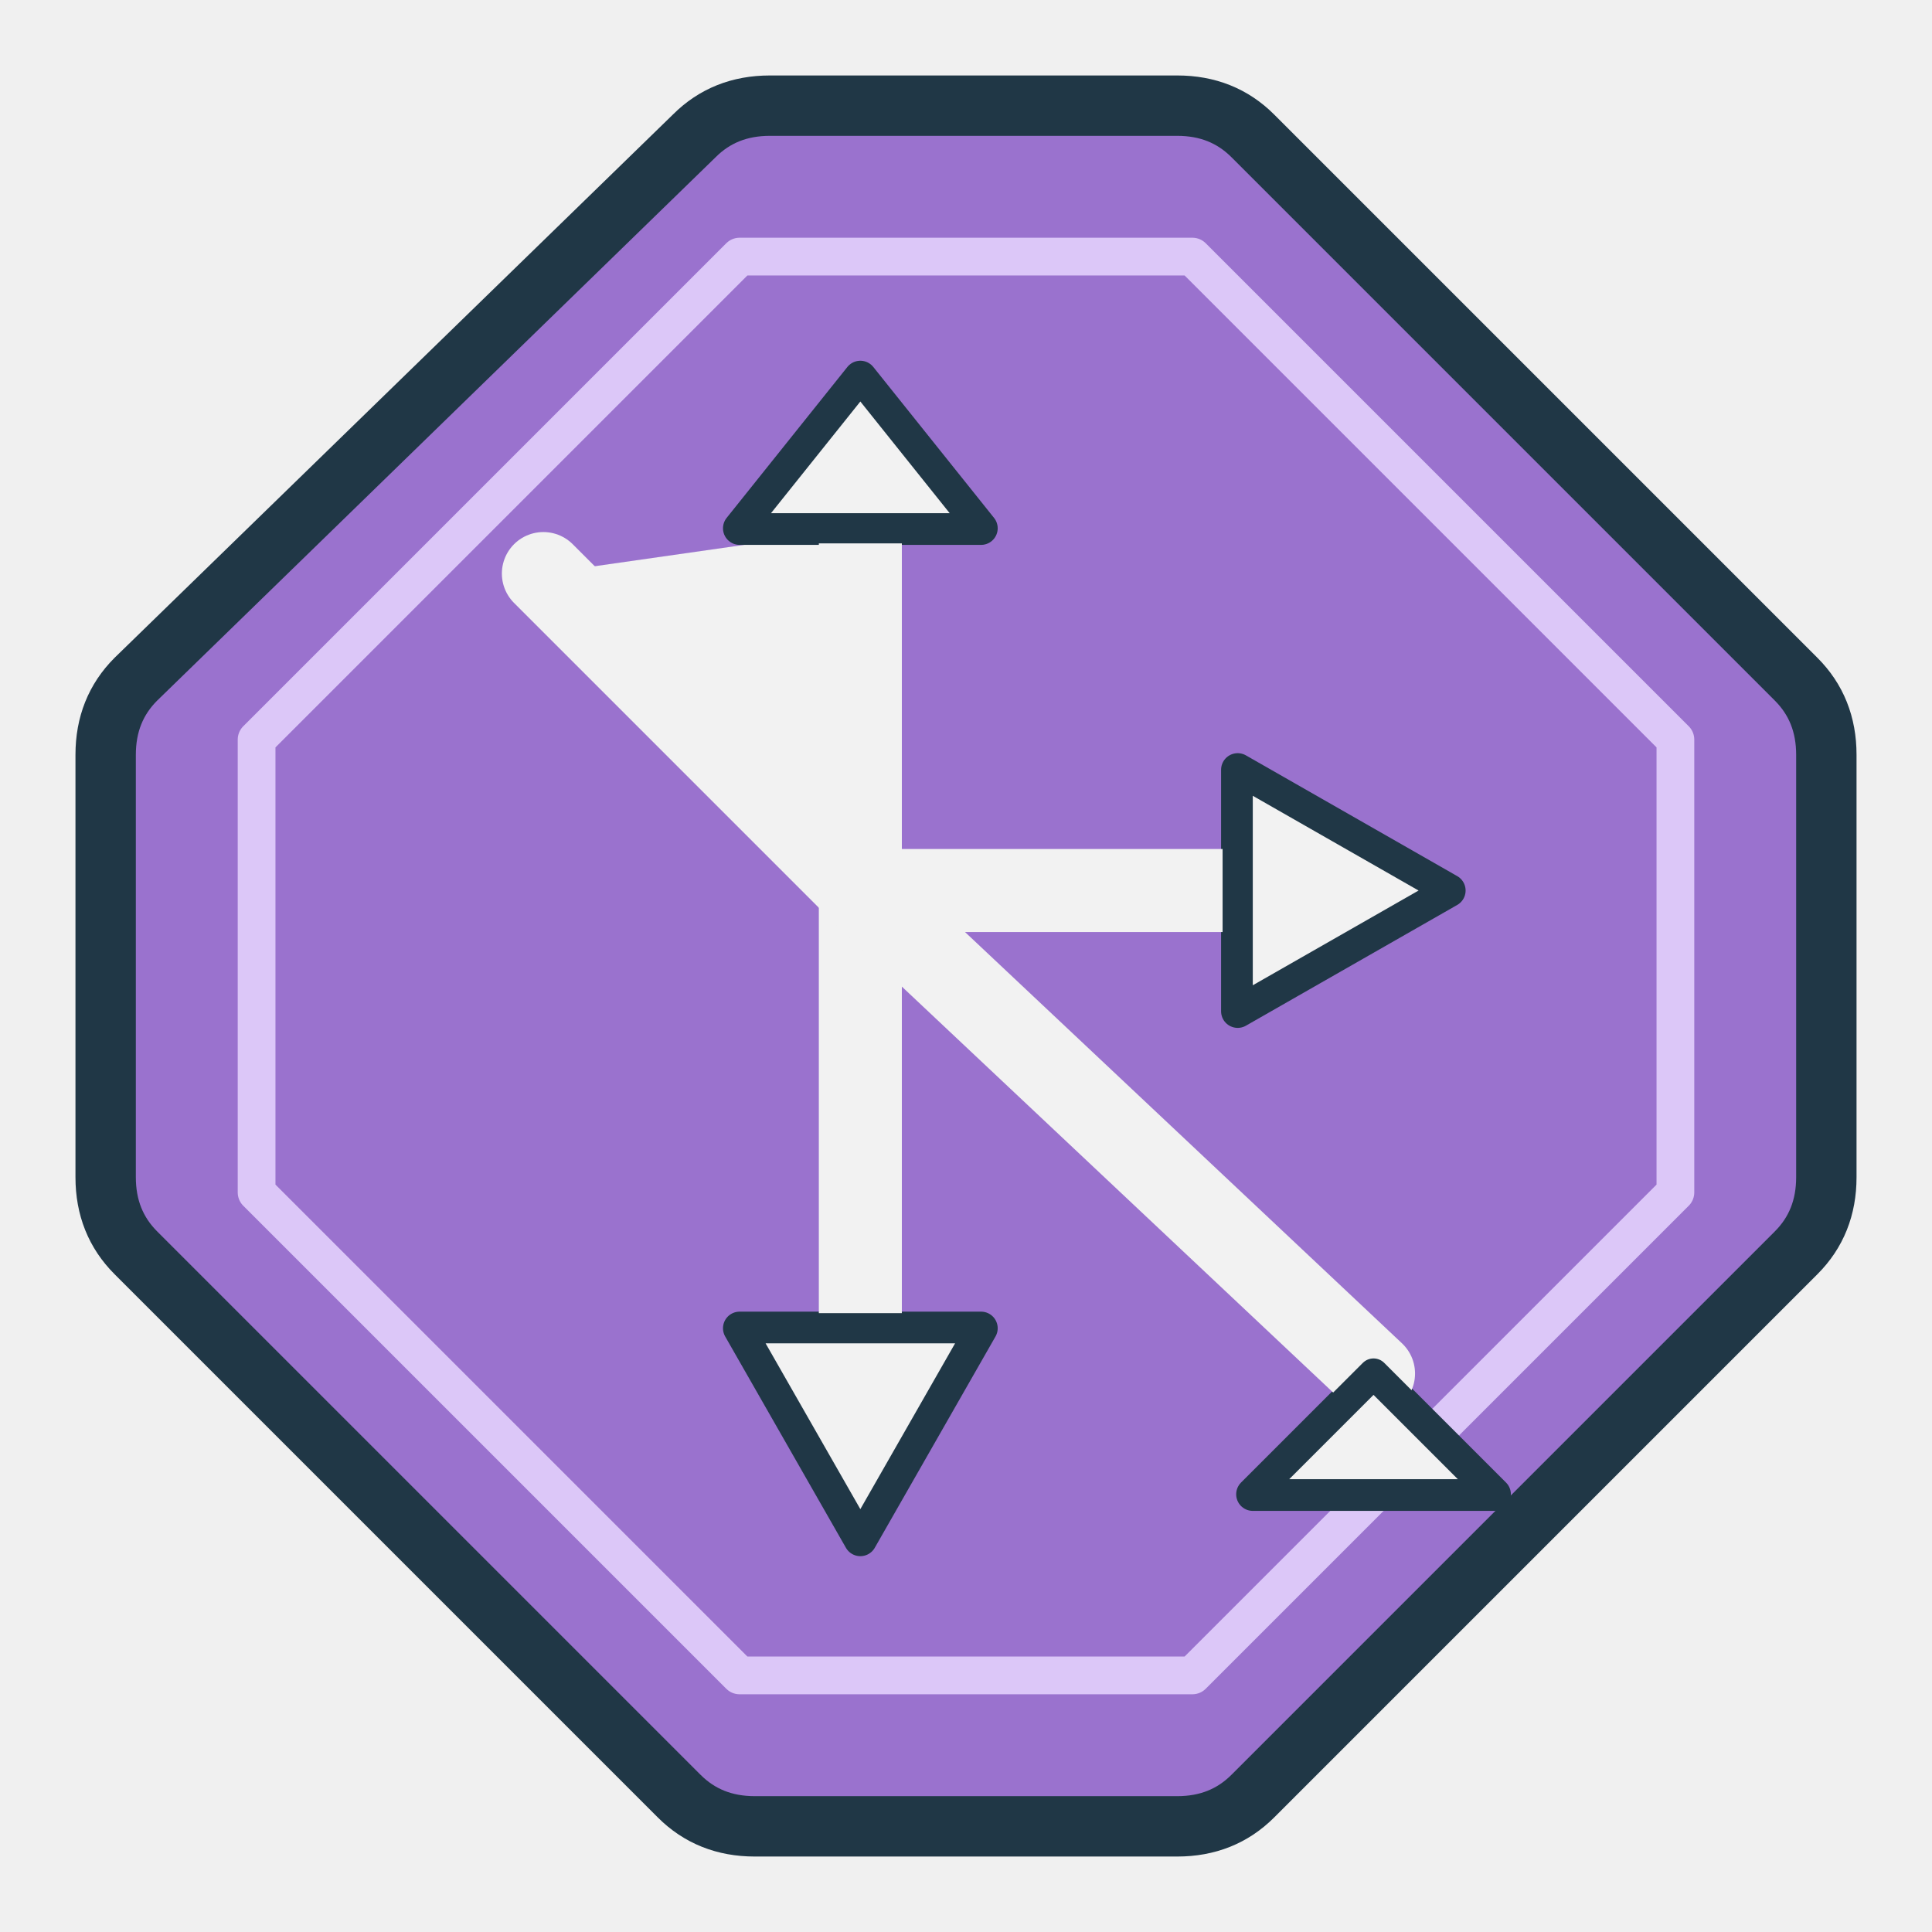
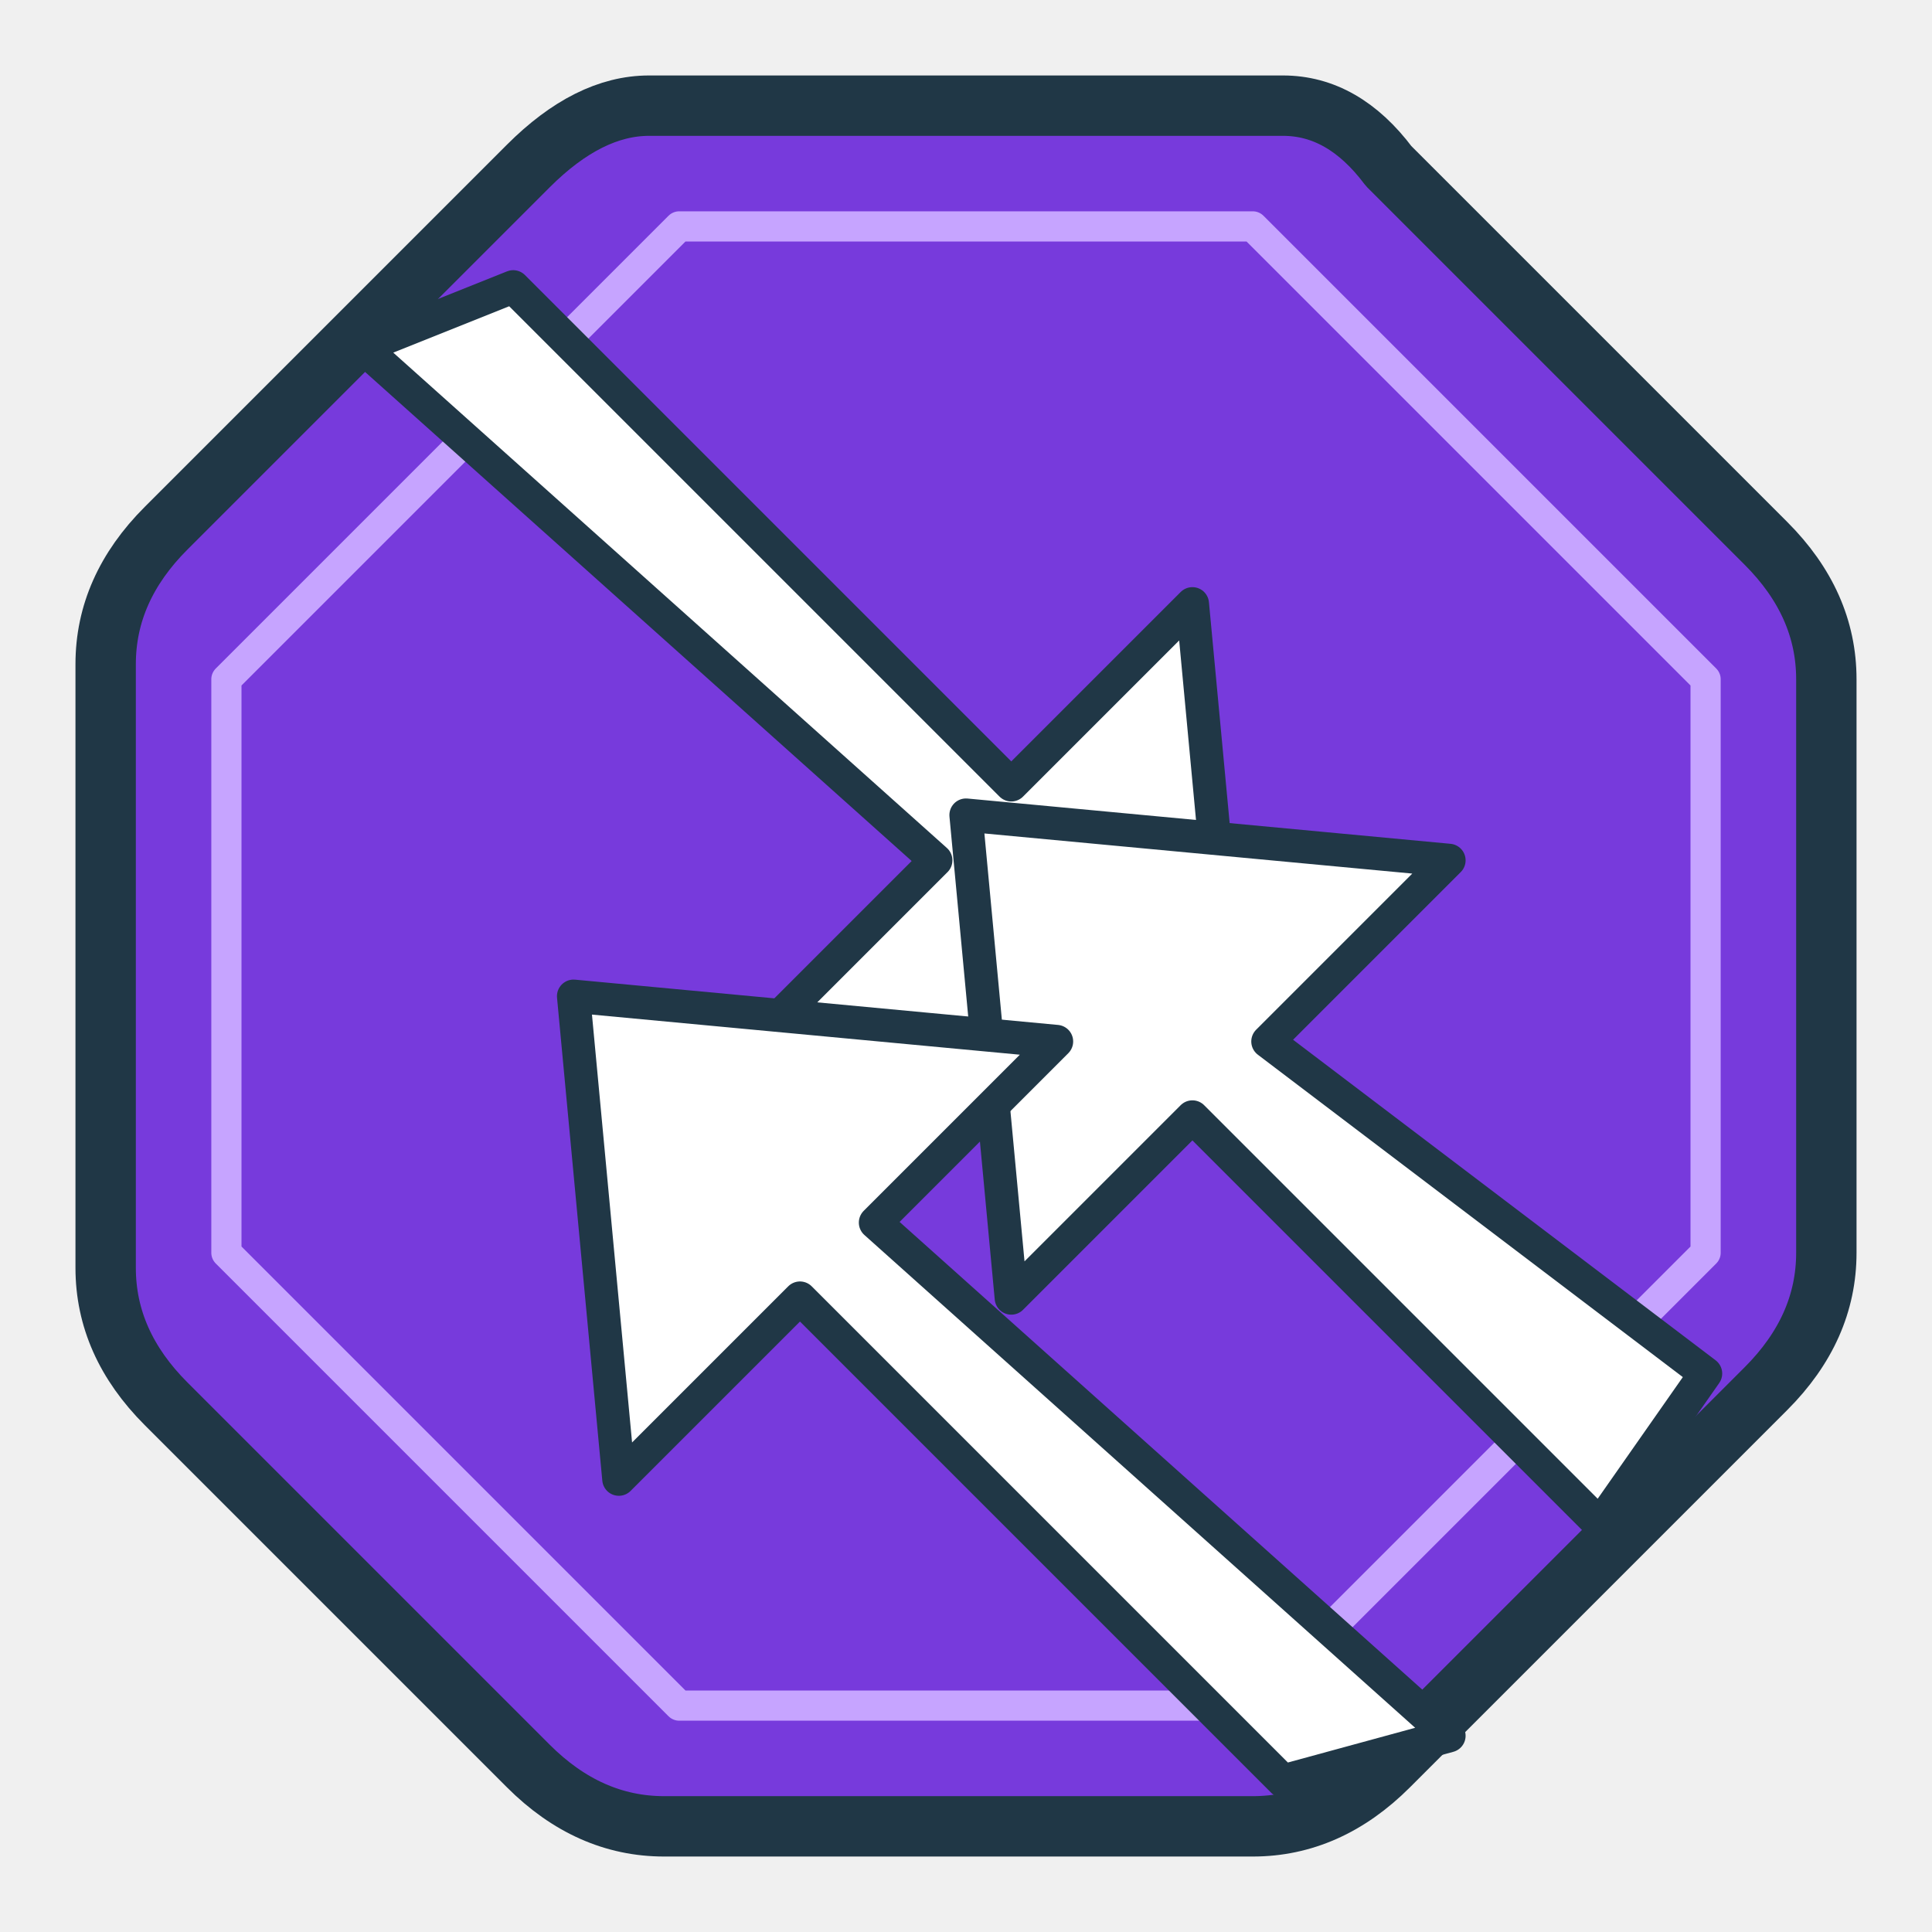
- <svg xmlns="http://www.w3.org/2000/svg" width="128" height="128" viewBox="0 0 128 128" fill="none" stroke-linecap="round" stroke-linejoin="round">
-   <path d="M46 9            Q48 7 51 7            L78 7            Q81 7 83 9            L119 45            Q121 47 121 50            L121 78            Q121 81 119 83            L83 119            Q81 121 78 121            L50 121            Q47 121 45 119            L9 83            Q7 81 7 78            L7 50            Q7 47 9 45Z" fill="#9A72CE" stroke="#203746" stroke-width="4" stroke-linejoin="round" />
-   <path d="M49 17            L79 17            L111 49            L111 79            L79 111            L49 111            L17 79            L17 49Z" stroke="#E8D6FF" stroke-width="2.5" opacity="0.85" />
-   <g fill="#F2F2F2" stroke="#203746" stroke-width="2.2" stroke-linejoin="round">
-     <path d="M36 38 L57 59 L57 35              L49 35 L57 25 L65 35              L57 35" />
-     <path d="M57 59 L82 59              L82 51 L96 59 L82 67              L82 59" />
-     <path d="M57 59 L57 88              L49 88 L57 102 L65 88              L57 88" />
-     <path d="M57 59 L91 91              L84 84 L99 99 L83 99              L91 91" />
-   </g>
-   <g stroke="#F2F2F2" stroke-width="5.5" stroke-linecap="round" stroke-linejoin="round">
-     <path d="M36 38 L57 59" />
-     <path d="M57 59 L57 35" />
-     <path d="M57 59 L82 59" />
-     <path d="M57 59 L57 88" />
-     <path d="M57 59 L91 91" />
-   </g>
-   <g fill="#F2F2F2" stroke="#203746" stroke-width="2">
-     <path d="M49 35 L57 25 L65 35Z" />
-     <path d="M82 51 L96 59 L82 67Z" />
-     <path d="M49 88 L65 88 L57 102Z" />
-     <path d="M83 99 L99 99 L91 91Z" />
-   </g>
+ <svg xmlns="http://www.w3.org/2000/svg" width="128" height="128" viewBox="0 0 128 128" fill="none">
+   <path d="M43 7            L85 7            Q89 7 92 11            L117 36            Q121 40 121 45            L121 83            Q121 88 117 92            L92 117            Q88 121 83 121            L44 121            Q39 121 35 117            L11 93            Q7 89 7 84            L7 44            Q7 39 11 35            L35 11            Q39 7 43 7 Z" fill="#773ADC" stroke="#203746" stroke-width="4" stroke-linejoin="round" />
+   <path d="M45 15            L83 15            L113 45            L113 83            L83 113            L45 113            L15 83            L15 45 Z" stroke="#C6A4FF" stroke-width="2" stroke-linejoin="round" />
+   <path d="M24 23            L34 19            L67 52            L79 40            L82 72            L50 69            L62 57            Z" fill="#FFFFFF" stroke="#203746" stroke-width="2.2" stroke-linejoin="round" />
+   <path d="M113 91            L106 101            L79 74            L67 86            L64 54            L96 57            L84 69            Z" fill="#FFFFFF" stroke="#203746" stroke-width="2.2" stroke-linejoin="round" />
+   <path d="M96 115            L85 118            L53 86            L41 98            L38 66            L70 69            L58 81            Z" fill="#FFFFFF" stroke="#203746" stroke-width="2.2" stroke-linejoin="round" />
</svg>
